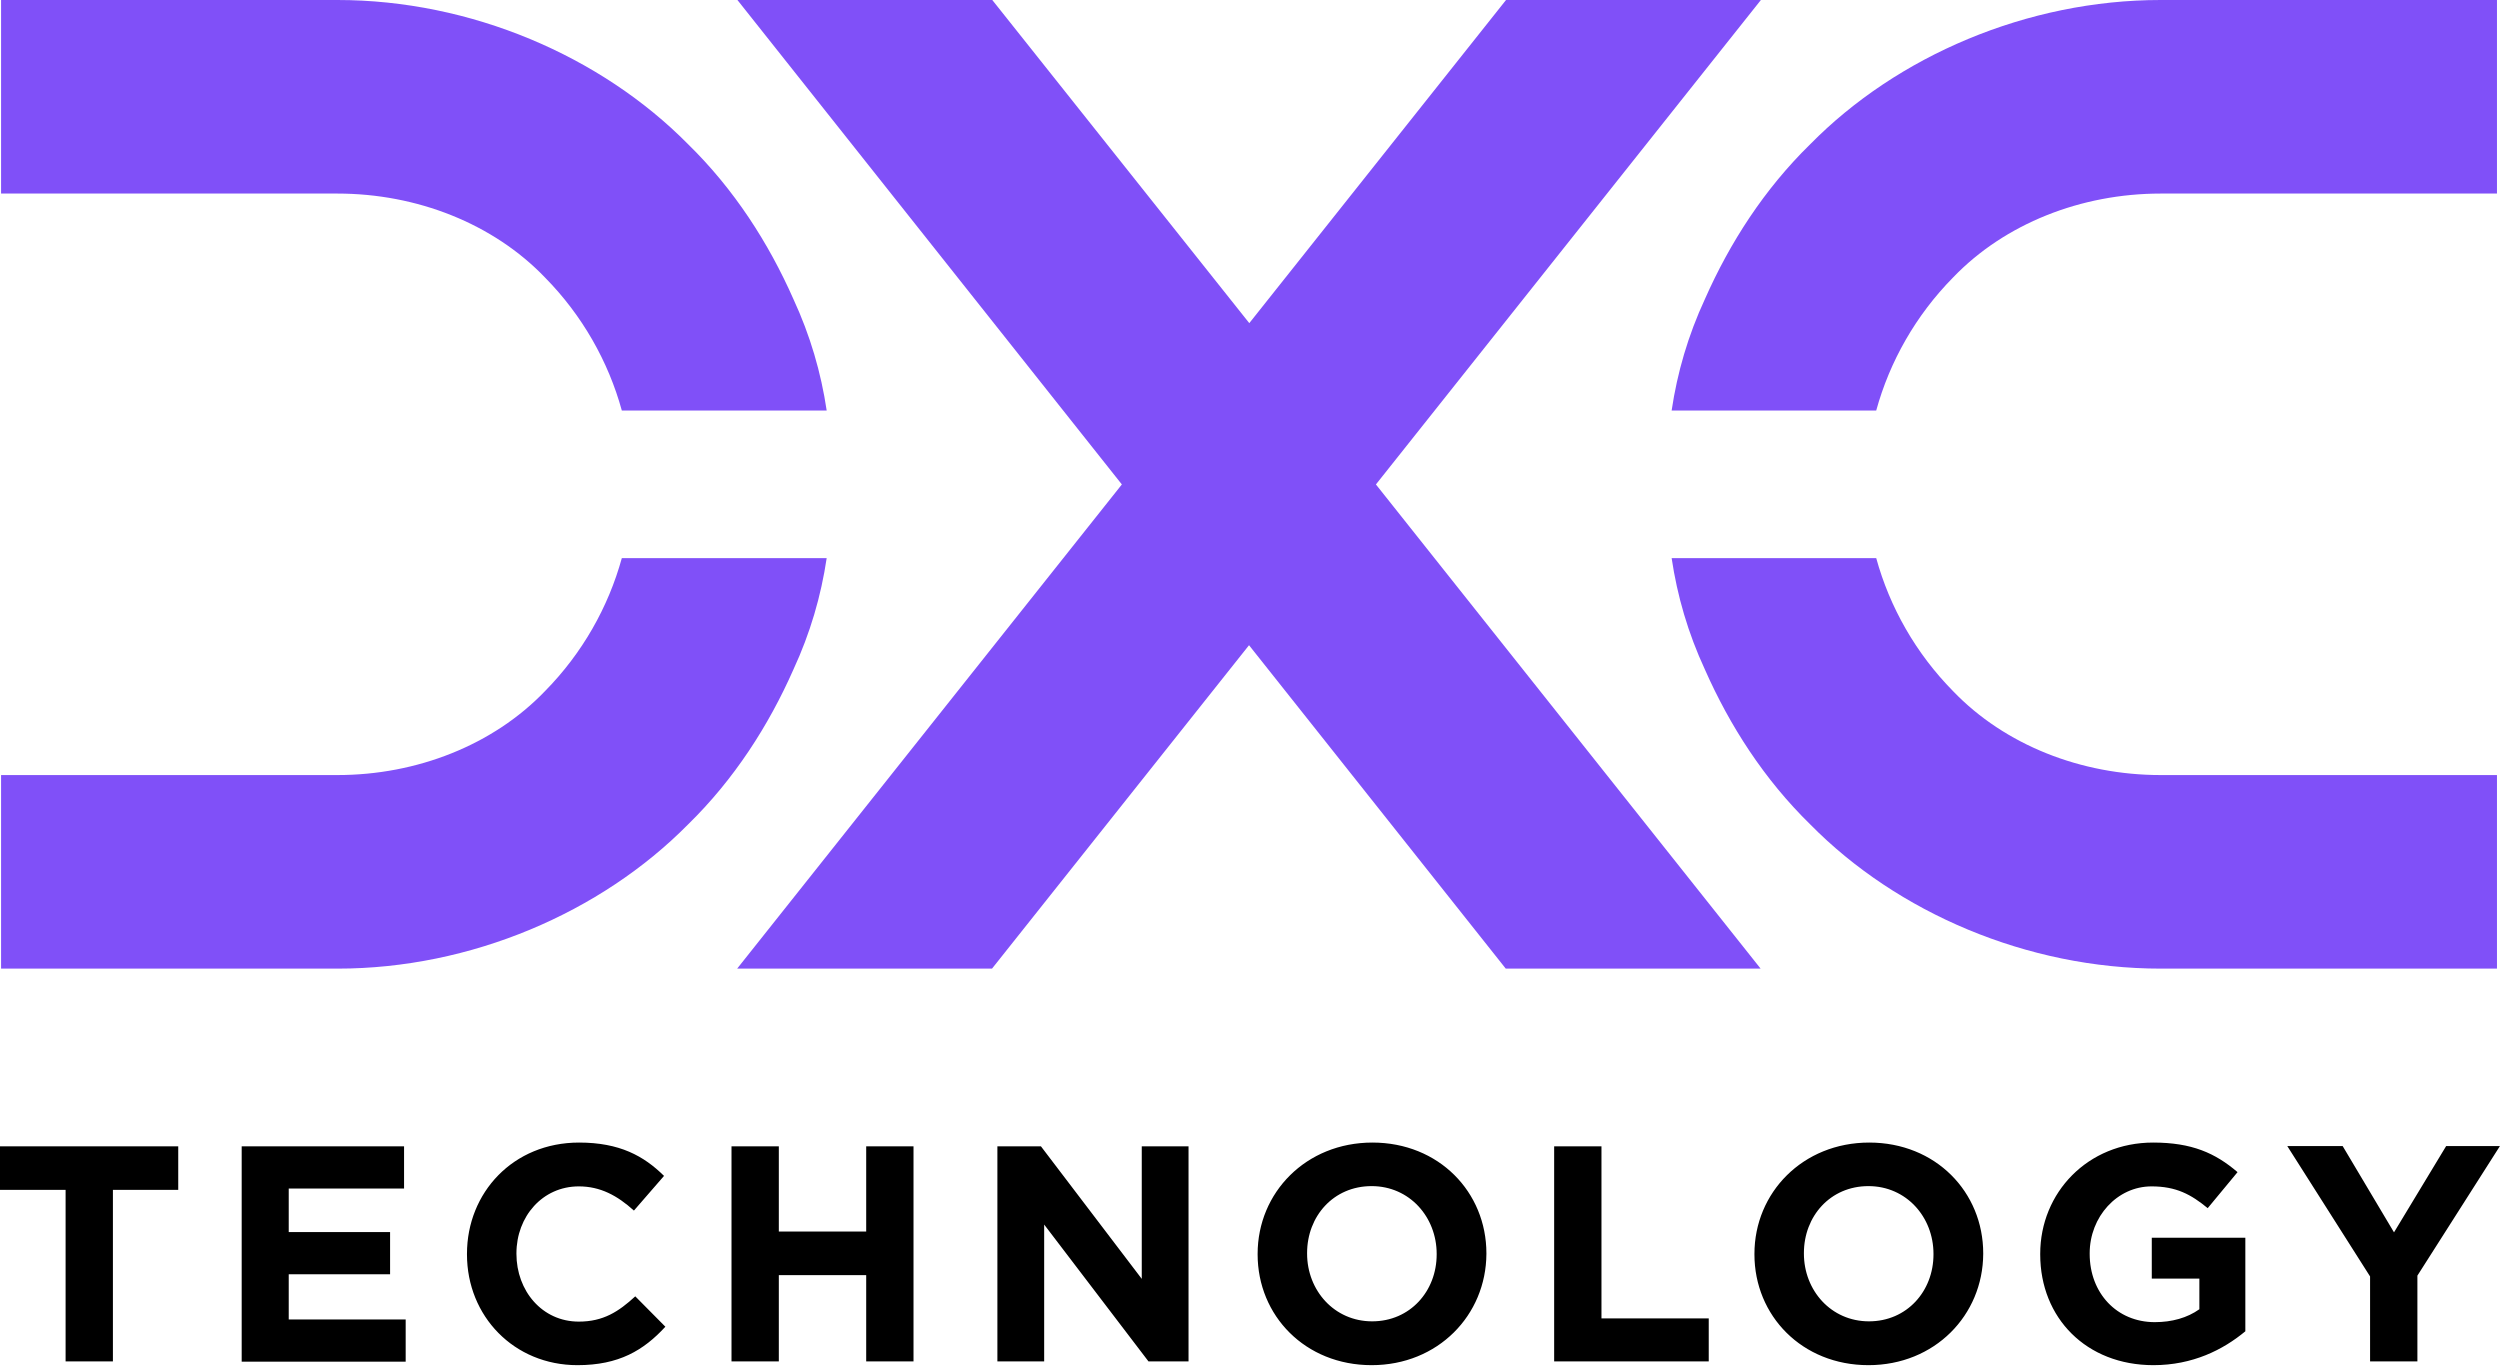
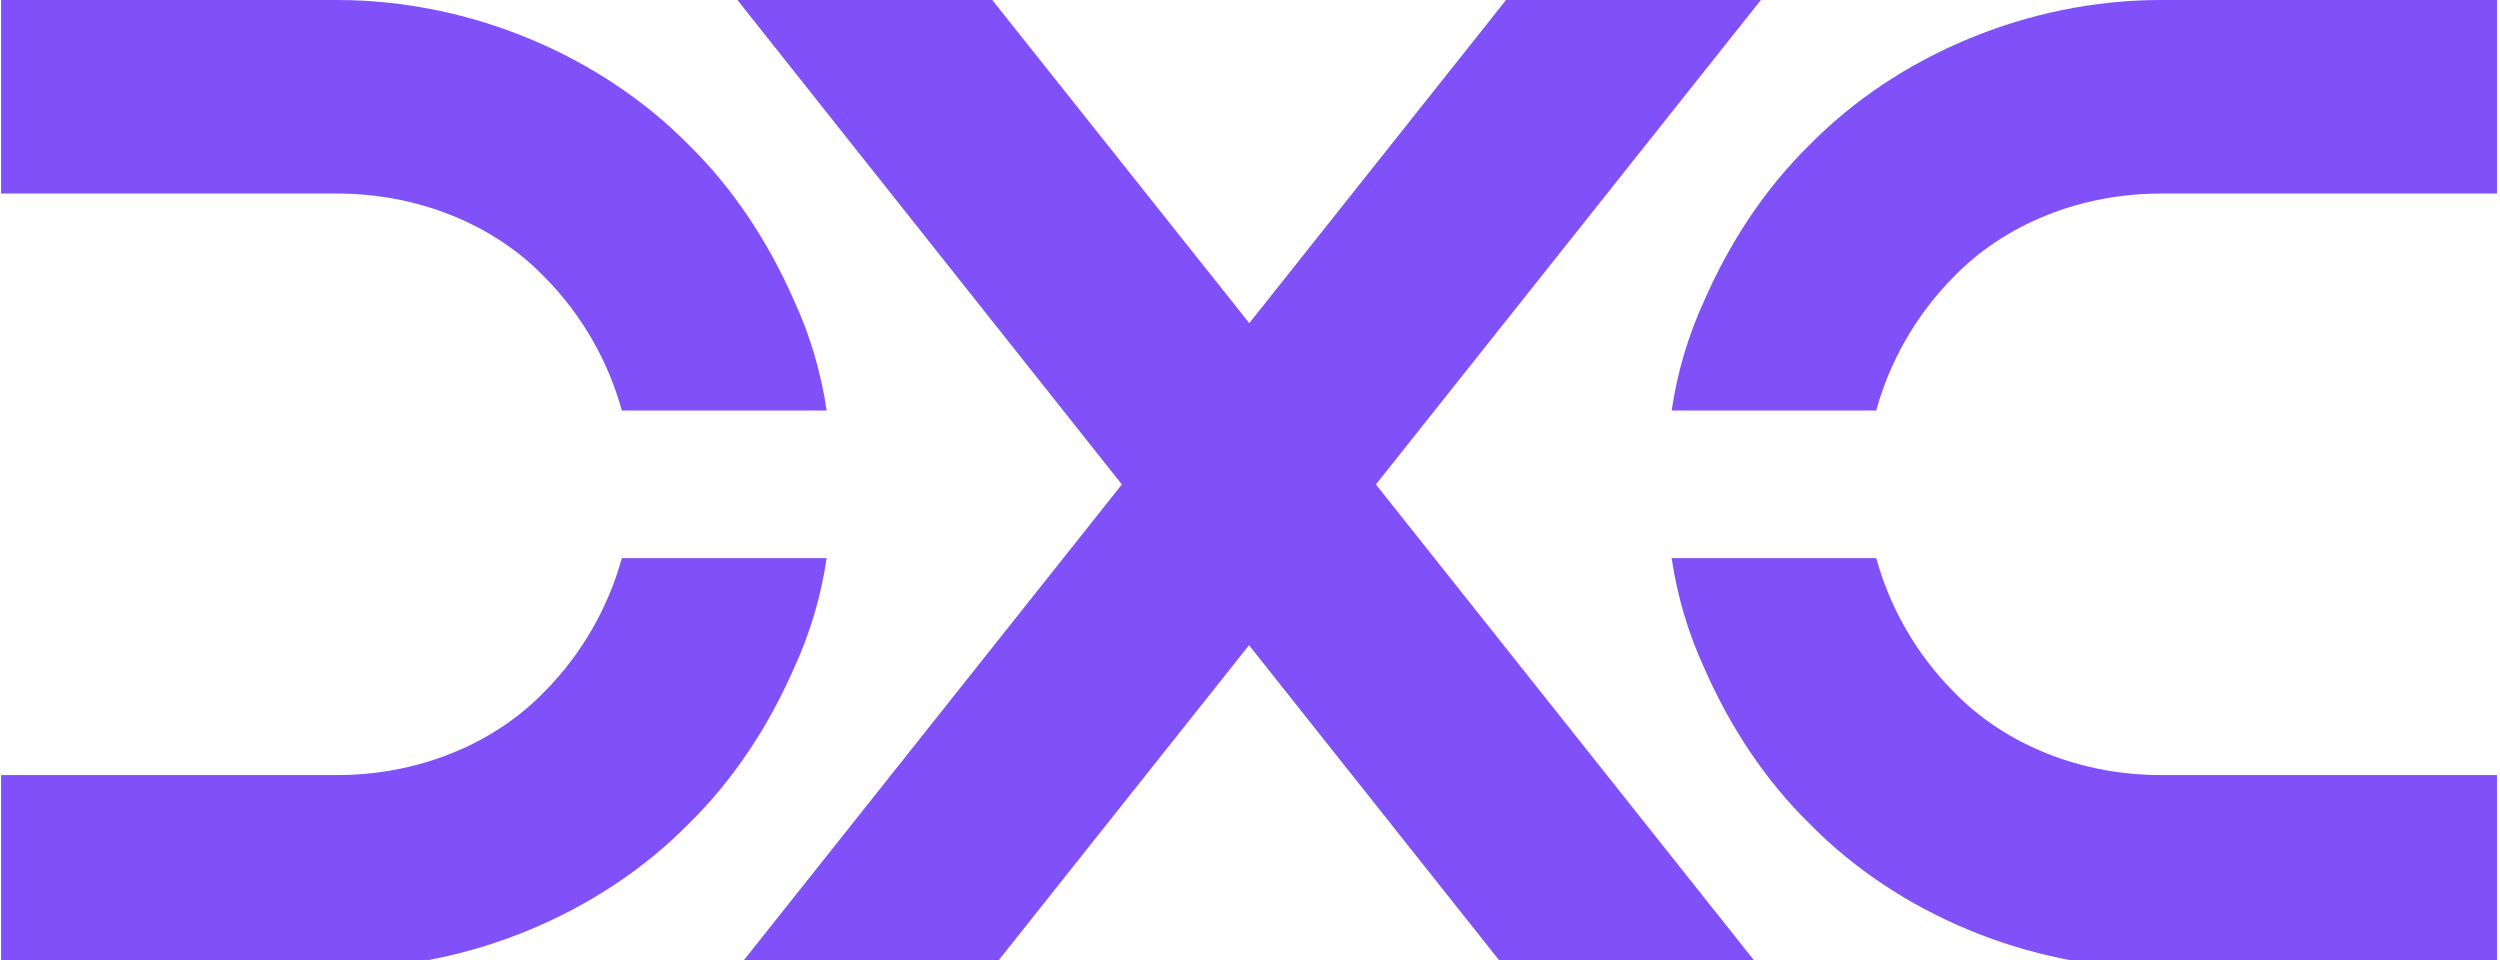
- <svg xmlns="http://www.w3.org/2000/svg" width="198" height="108.12" version="1.1" viewBox="0 0 198 108.12" xml:space="preserve">
+ <svg xmlns="http://www.w3.org/2000/svg" width="198" height="76.0" version="1.1" viewBox="0 0 198 76.0" xml:space="preserve">
  <style type="text/css">
	.st0{fill:#8050f8;}
</style>
  <g id="vlpa" transform="matrix(2.1292 0 0 2.1292 -.48973 -.8517)">
-     <path d="m4.43 44.66v6.38h-1.76v-6.38h-2.44v-1.62h6.63v1.62zm4.79 6.38v-8h6.04v1.57h-4.29v1.62h3.77v1.57h-3.77v1.68h4.35v1.57h-6.1zm12.49 0.14c-2.36 0-4.11-1.82-4.11-4.12v-0.02c0-2.28 1.72-4.14 4.17-4.14 1.51 0 2.41 0.5 3.16 1.24l-1.12 1.29c-0.62-0.56-1.25-0.9-2.05-0.9-1.35 0-2.32 1.12-2.32 2.49v0.02c0 1.37 0.95 2.52 2.32 2.52 0.91 0 1.48-0.37 2.1-0.94l1.12 1.13c-0.81 0.88-1.73 1.43-3.27 1.43zm10.74-0.14v-3.21h-3.25v3.21h-1.76v-8h1.76v3.17h3.25v-3.17h1.76v8zm10.5 0-3.88-5.09v5.09h-1.74v-8h1.62l3.75 4.93v-4.93h1.74v8zm8.3 0.14c-2.47 0-4.24-1.84-4.24-4.12v-0.02c0-2.28 1.8-4.14 4.27-4.14s4.24 1.84 4.24 4.12v0.02c-0.01 2.28-1.8 4.14-4.27 4.14zm2.42-4.14c0-1.37-1.01-2.52-2.42-2.52-1.42 0-2.4 1.12-2.4 2.49v0.02c0 1.37 1.01 2.52 2.42 2.52s2.4-1.12 2.4-2.49zm4.37 4v-8h1.76v6.4h3.99v1.6zm11.69 0.14c-2.47 0-4.24-1.84-4.24-4.12v-0.02c0-2.28 1.8-4.14 4.27-4.14s4.24 1.84 4.24 4.12v0.02c-0.01 2.28-1.8 4.14-4.27 4.14zm2.42-4.14c0-1.37-1.01-2.52-2.42-2.52-1.42 0-2.4 1.12-2.4 2.49v0.02c0 1.37 1.01 2.52 2.42 2.52s2.4-1.12 2.4-2.49zm8.18 4.14c-2.49 0-4.21-1.75-4.21-4.12v-0.02c0-2.28 1.77-4.14 4.2-4.14 1.44 0 2.31 0.39 3.14 1.1l-1.11 1.34c-0.62-0.51-1.17-0.81-2.09-0.81-1.28 0-2.3 1.13-2.3 2.49v0.02c0 1.46 1.01 2.54 2.42 2.54 0.64 0 1.21-0.16 1.66-0.48v-1.14h-1.77v-1.52h3.48v3.48c-0.83 0.69-1.96 1.26-3.42 1.26zm9.82-3.33v3.19h-1.76v-3.16l-3.08-4.85h2.06l1.91 3.21 1.94-3.21h2z" />
    <path class="st0" d="m30.98 21.16c-0.21 1.41-0.61 2.79-1.24 4.15-0.92 2.08-2.2 4.08-3.92 5.76-3.24 3.28-8.08 5.36-13.03 5.36h-12.52v-7.2h12.51c2.96 0 5.8-1.12 7.72-3.12 1.39-1.41 2.36-3.13 2.86-4.95zm0-5.49c-0.21-1.41-0.61-2.79-1.24-4.15-0.92-2.08-2.2-4.08-3.92-5.76-3.24-3.28-8.08-5.36-13.04-5.36h-12.51v7.2h12.51c2.96 0 5.8 1.12 7.72 3.12 1.39 1.41 2.36 3.13 2.86 4.95zm15.71 8.73-9.56 12.03h-9.48l14.31-18.01-14.3-18.02h9.48l9.56 12.02 9.55-12.02h9.48l-14.32 18.02 14.31 18.01h-9.48zm23.33-3.24c0.5 1.82 1.47 3.54 2.86 4.95 1.92 2 4.76 3.12 7.72 3.12h12.51v7.2h-12.51c-4.96 0-9.8-2.08-13.03-5.36-1.72-1.68-3-3.68-3.92-5.76-0.63-1.36-1.03-2.74-1.24-4.15zm0-5.49c0.5-1.82 1.47-3.54 2.86-4.95 1.92-2 4.76-3.12 7.72-3.12h12.51v-7.2h-12.51c-4.96 0-9.8 2.08-13.03 5.36-1.72 1.68-3 3.68-3.92 5.76-0.63 1.36-1.03 2.74-1.24 4.15z" />
  </g>
</svg>
